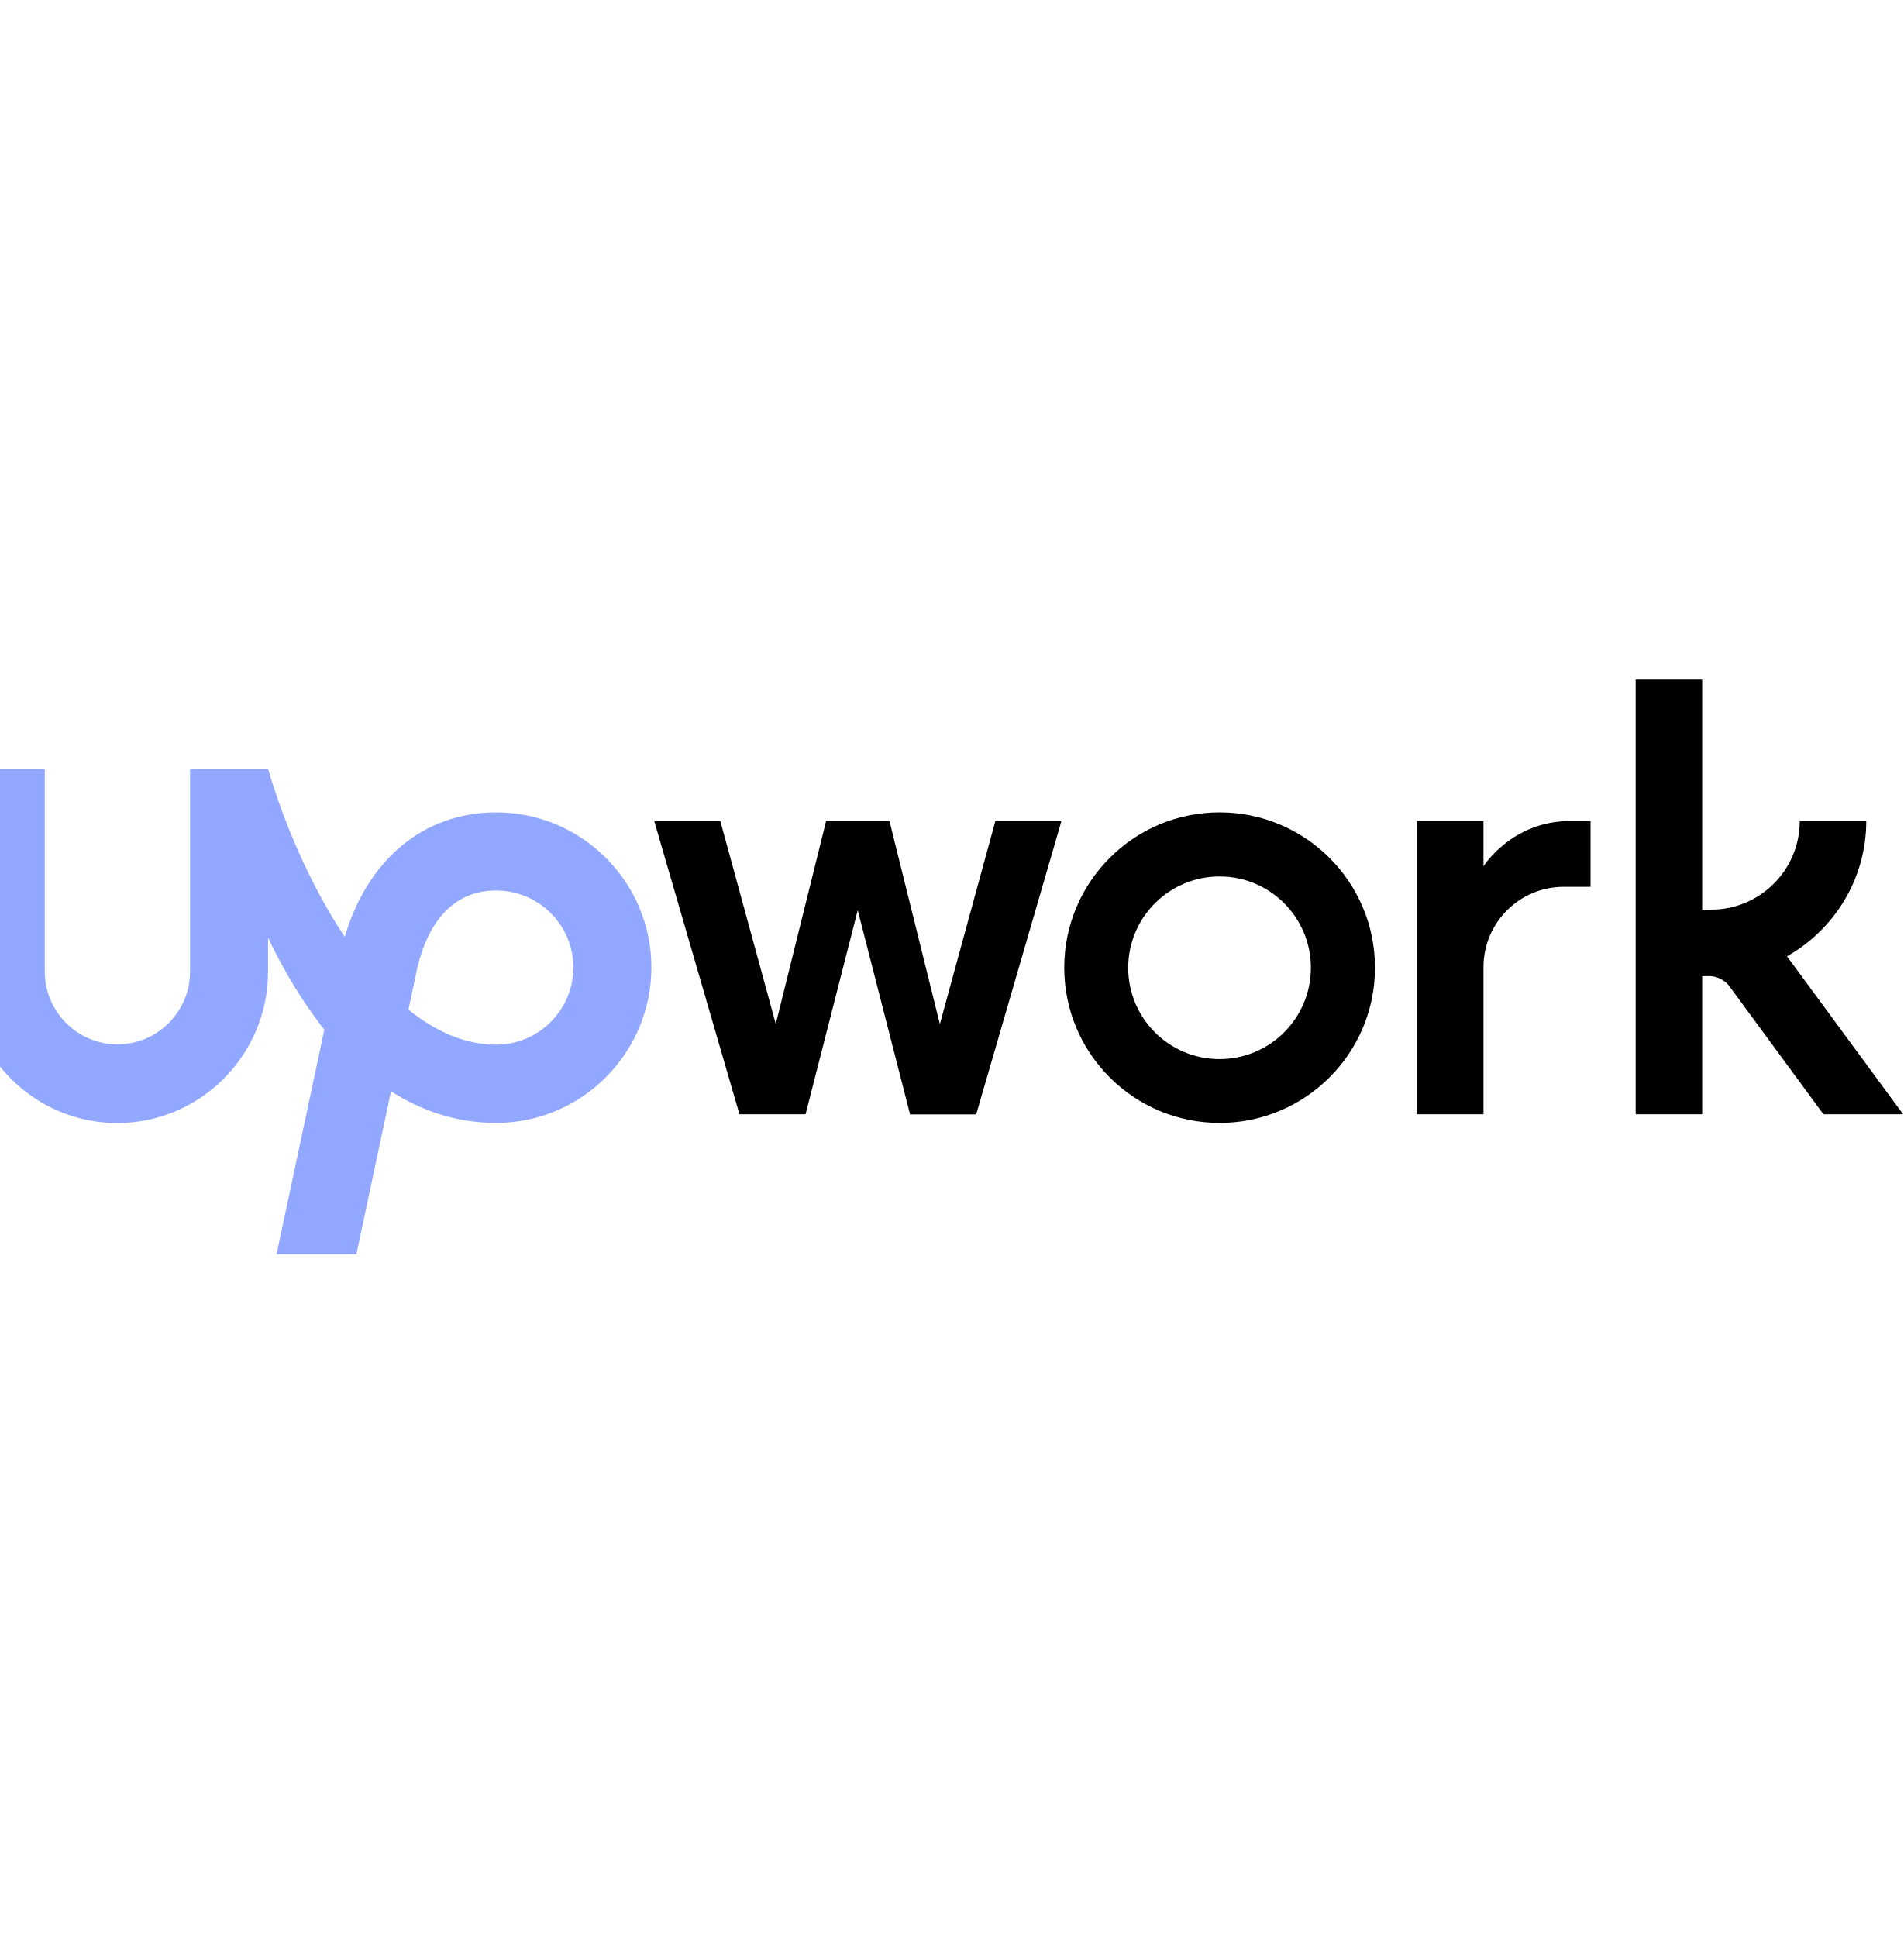
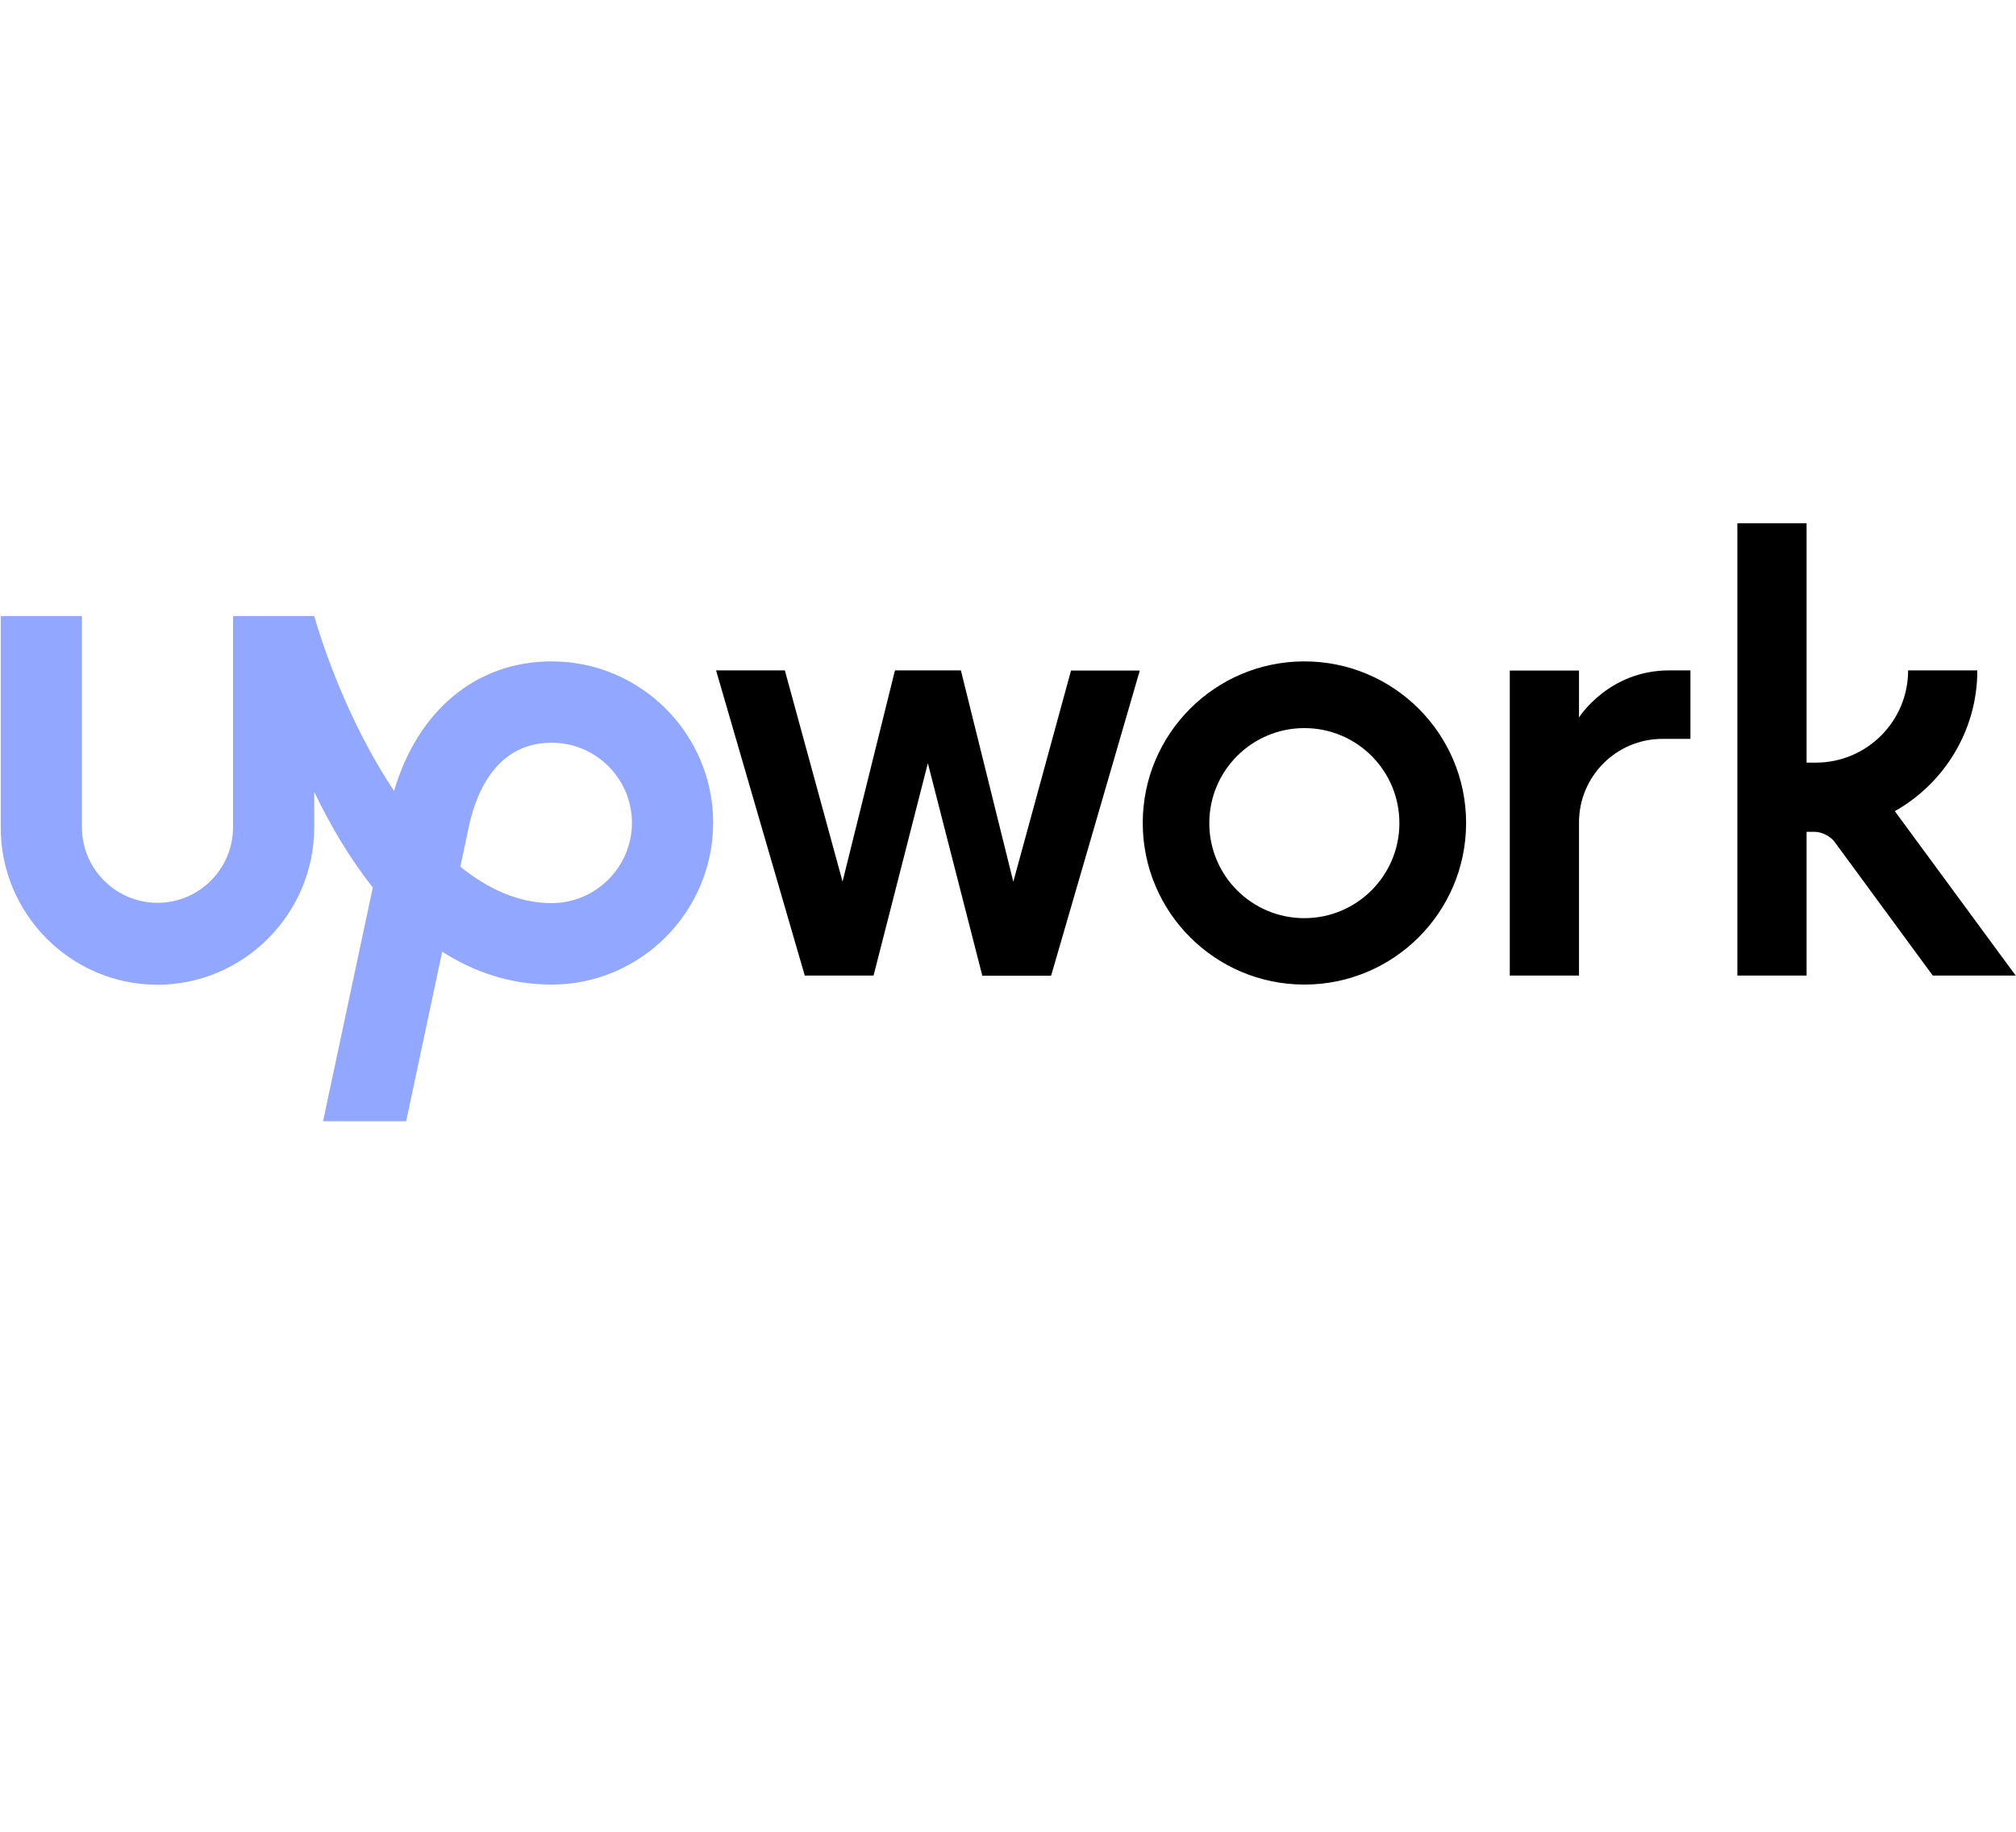
- <svg xmlns="http://www.w3.org/2000/svg" width="786" height="800" viewBox="0 0 786 800" fill="none">
-   <path d="M204.917 431.45C191.915 431.45 179.734 425.945 168.665 416.984L171.359 404.334L171.476 403.866C173.877 390.396 181.49 367.789 204.917 367.789C222.486 367.789 236.776 382.079 236.776 399.649C236.717 417.16 222.428 431.45 204.917 431.45ZM204.917 335.52C174.99 335.52 151.798 354.964 142.369 386.94C127.962 365.33 117.069 339.385 110.685 317.54H78.474V401.347C78.474 417.863 65.004 431.333 48.489 431.333C31.974 431.333 18.504 417.863 18.504 401.347V317.54H-13.707V401.347C-13.824 435.666 14.111 463.836 48.431 463.836C82.75 463.836 110.685 435.666 110.685 401.347V387.292C116.952 400.352 124.624 413.529 133.936 425.242L114.199 518.009H147.171L161.461 450.718C173.994 458.741 188.401 463.778 204.917 463.778C240.231 463.778 268.987 434.846 268.987 399.532C268.987 364.275 240.231 335.52 204.917 335.52Z" fill="#92A7FF" />
-   <path d="M367.318 339.151L388.108 422.958L411.007 339.151H438.299L403.101 460.264H375.81L354.199 375.93L332.647 460.205H305.356L270.158 339.092H297.45L320.348 422.899L341.139 339.092H367.318V339.151ZM503.599 335.52C468.167 335.52 439.47 364.275 439.47 399.649C439.47 435.081 468.225 463.778 503.599 463.778C539.031 463.778 567.786 435.081 567.786 399.649C567.786 364.217 539.031 335.52 503.599 335.52ZM503.599 437.423C482.75 437.423 465.883 420.557 465.883 399.707C465.883 378.858 482.808 361.991 503.599 361.991C524.448 361.991 541.315 378.858 541.315 399.707C541.315 420.498 524.448 437.423 503.599 437.423ZM645.736 366.267C627.406 366.267 612.589 381.142 612.589 399.415V460.205H585.122V339.151H612.589V357.775C612.589 357.775 624.302 339.092 648.372 339.092H656.805V366.267H645.736ZM737.918 394.964C757.42 383.953 770.656 363.046 770.656 339.092H743.189C743.189 359.297 726.791 375.696 706.586 375.696H702.896V280.703H675.429V460.205H702.896V403.163H706.176C708.87 403.163 712.384 404.92 713.965 407.087L752.969 460.205H785.883L737.918 394.964Z" fill="black" />
+ <svg xmlns="http://www.w3.org/2000/svg" width="230" height="209" viewBox="0 0 230 209" fill="none">
+   <path d="M62.938 103.042C59.201 103.042 55.698 101.459 52.516 98.883L53.291 95.246L53.324 95.111C54.015 91.239 56.203 84.74 62.938 84.74C67.99 84.74 72.098 88.848 72.098 93.899C72.081 98.933 67.973 103.042 62.938 103.042ZM62.938 75.462C54.335 75.462 47.667 81.052 44.956 90.245C40.814 84.032 37.682 76.573 35.847 70.293H26.586V94.387C26.586 99.135 22.714 103.008 17.966 103.008C13.217 103.008 9.345 99.135 9.345 94.387V70.293H0.084V94.387C0.051 104.254 8.082 112.353 17.949 112.353C27.816 112.353 35.847 104.254 35.847 94.387V90.346C37.649 94.101 39.854 97.889 42.532 101.257L36.857 127.928H46.337L50.445 108.581C54.048 110.888 58.19 112.336 62.938 112.336C73.091 112.336 81.359 104.018 81.359 93.865C81.359 83.729 73.091 75.462 62.938 75.462Z" fill="#92A7FF" />
+   <path d="M109.629 76.506L115.606 100.6L122.19 76.506H130.036L119.917 111.326H112.07L105.857 87.08L99.661 111.309H91.815L81.695 76.489H89.542L96.125 100.584L102.103 76.489H109.629V76.506ZM148.81 75.462C138.623 75.462 130.373 83.729 130.373 93.899C130.373 104.086 138.64 112.336 148.81 112.336C158.996 112.336 167.264 104.086 167.264 93.899C167.264 83.712 158.996 75.462 148.81 75.462ZM148.81 104.759C142.816 104.759 137.966 99.91 137.966 93.916C137.966 87.922 142.832 83.073 148.81 83.073C154.804 83.073 159.653 87.922 159.653 93.916C159.653 99.893 154.804 104.759 148.81 104.759ZM189.674 84.302C184.404 84.302 180.144 88.578 180.144 93.832V111.309H172.247V76.506H180.144V81.86C180.144 81.86 183.512 76.489 190.432 76.489H192.857V84.302H189.674ZM216.176 92.552C221.783 89.387 225.589 83.376 225.589 76.489H217.692C217.692 82.298 212.977 87.013 207.168 87.013H206.108V59.702H198.211V111.309H206.108V94.909H207.051C207.825 94.909 208.835 95.414 209.29 96.037L220.504 111.309H229.966L216.176 92.552Z" fill="black" />
</svg>
